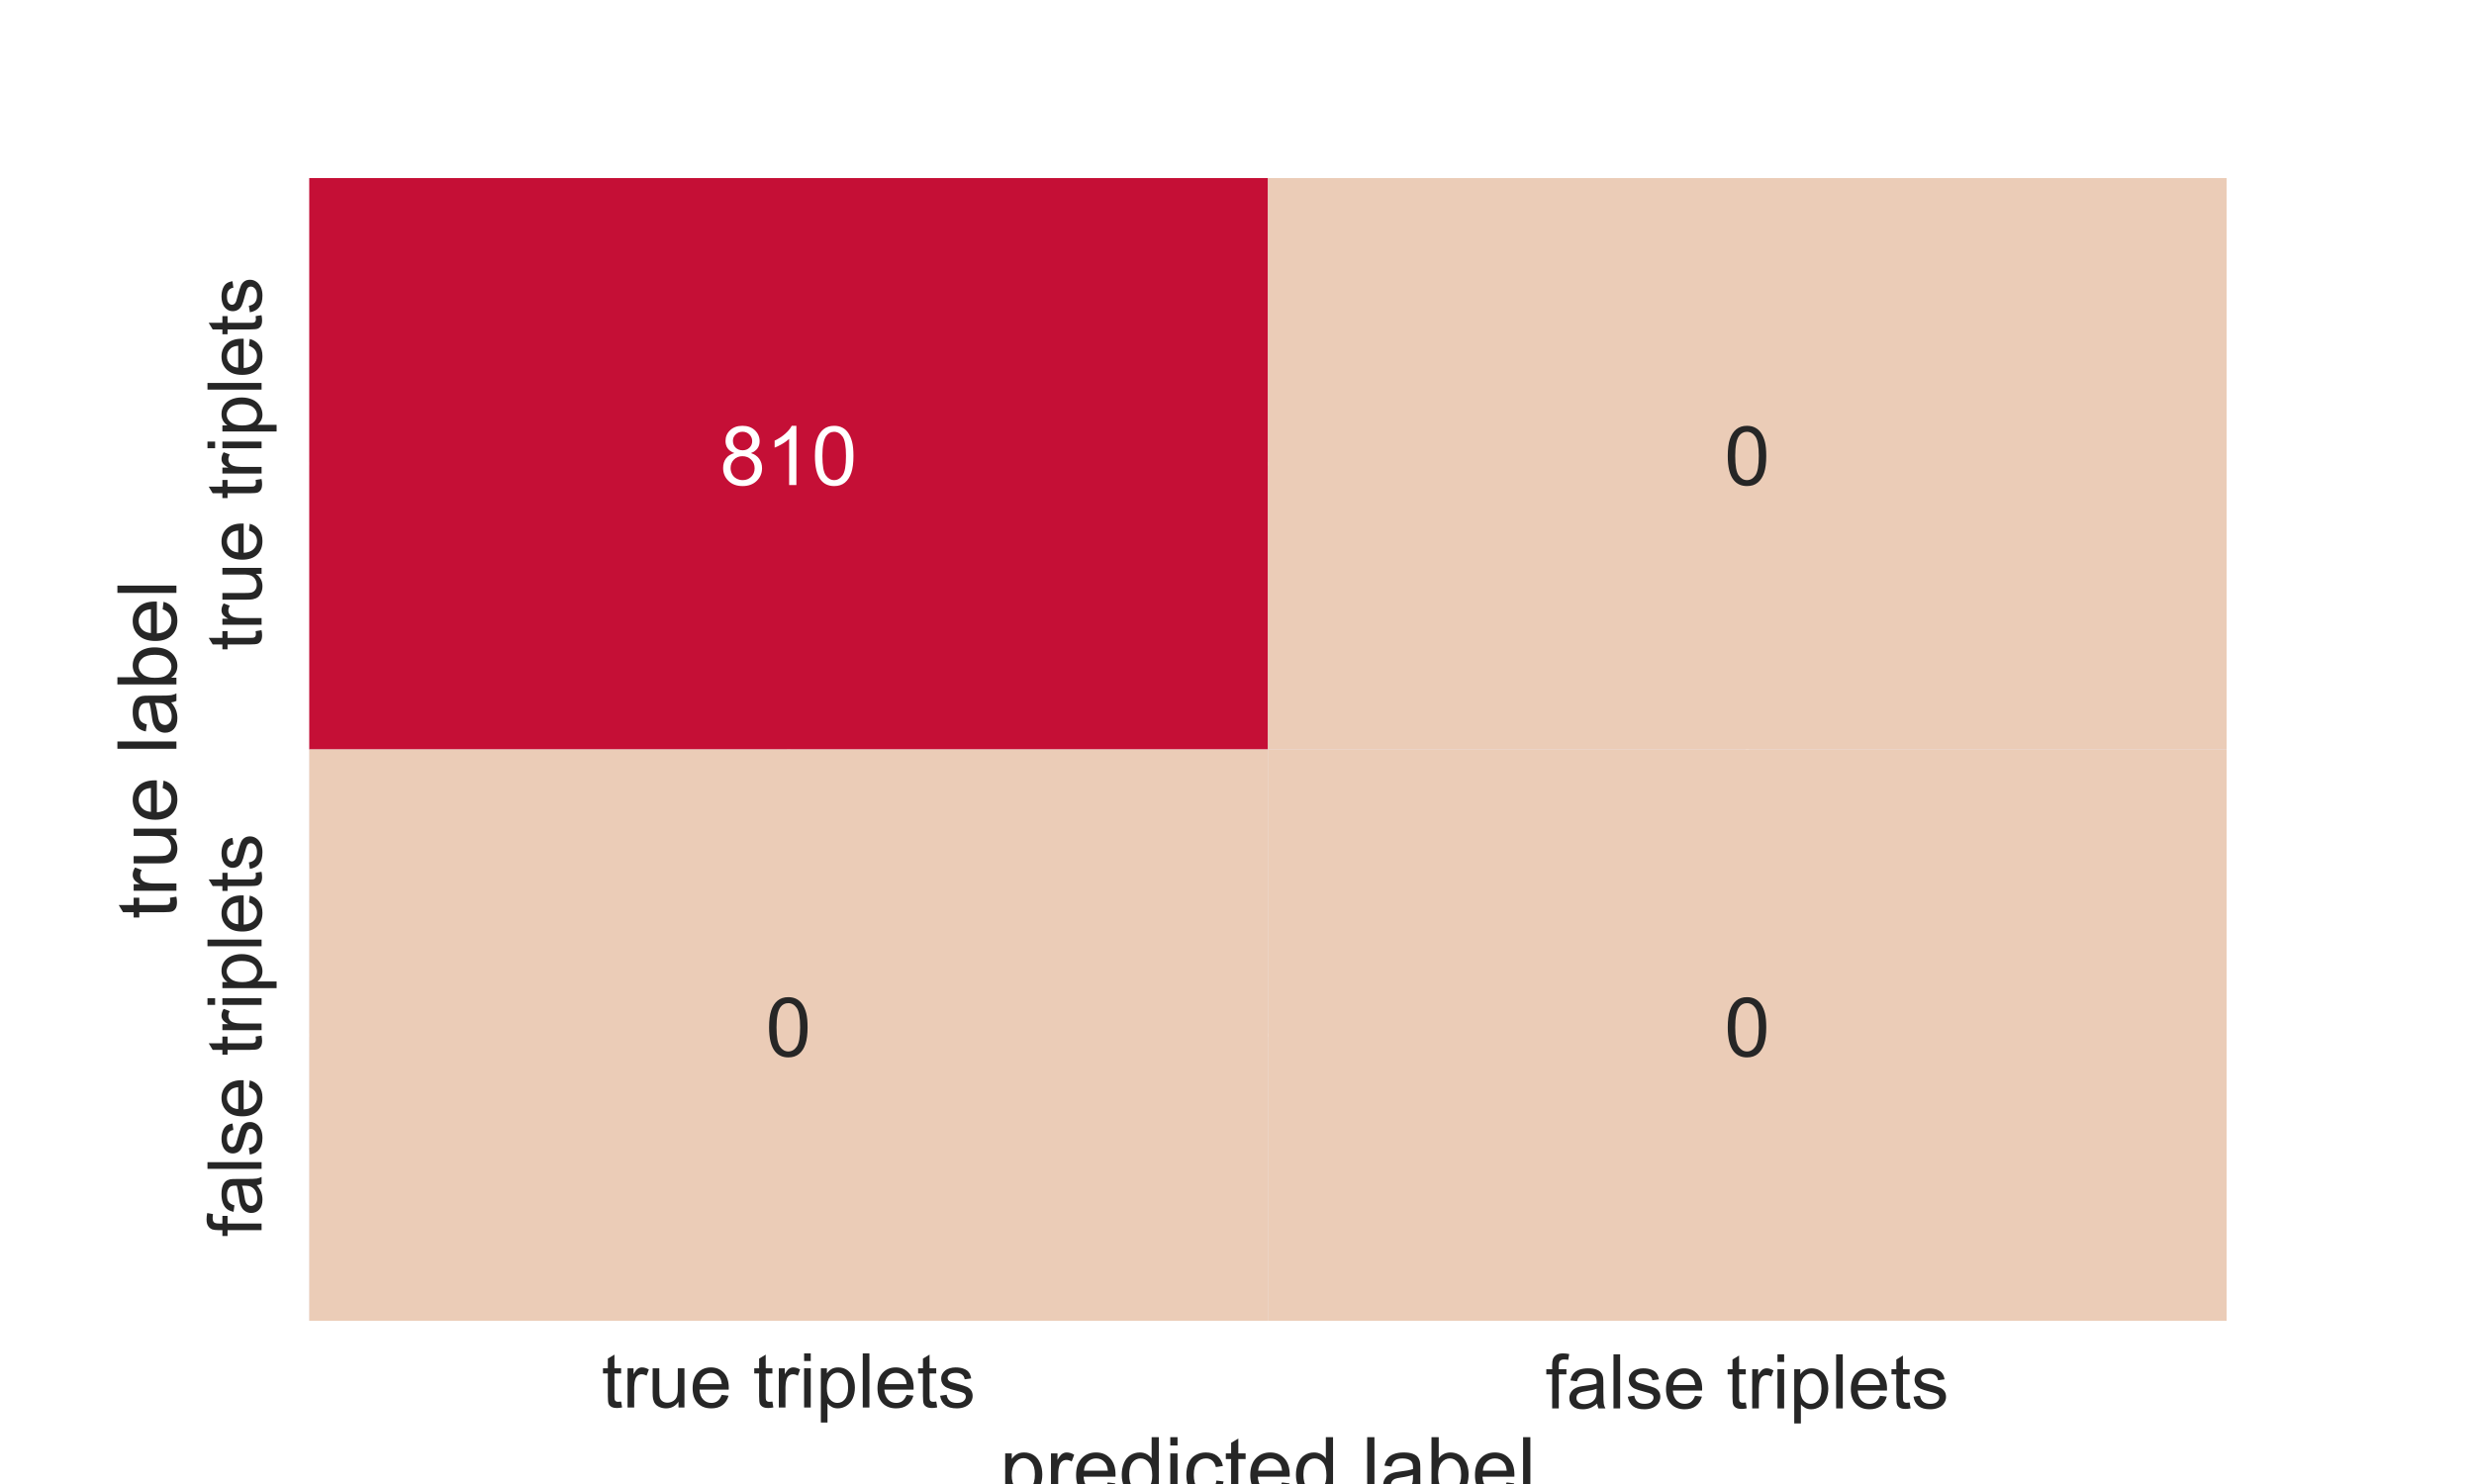
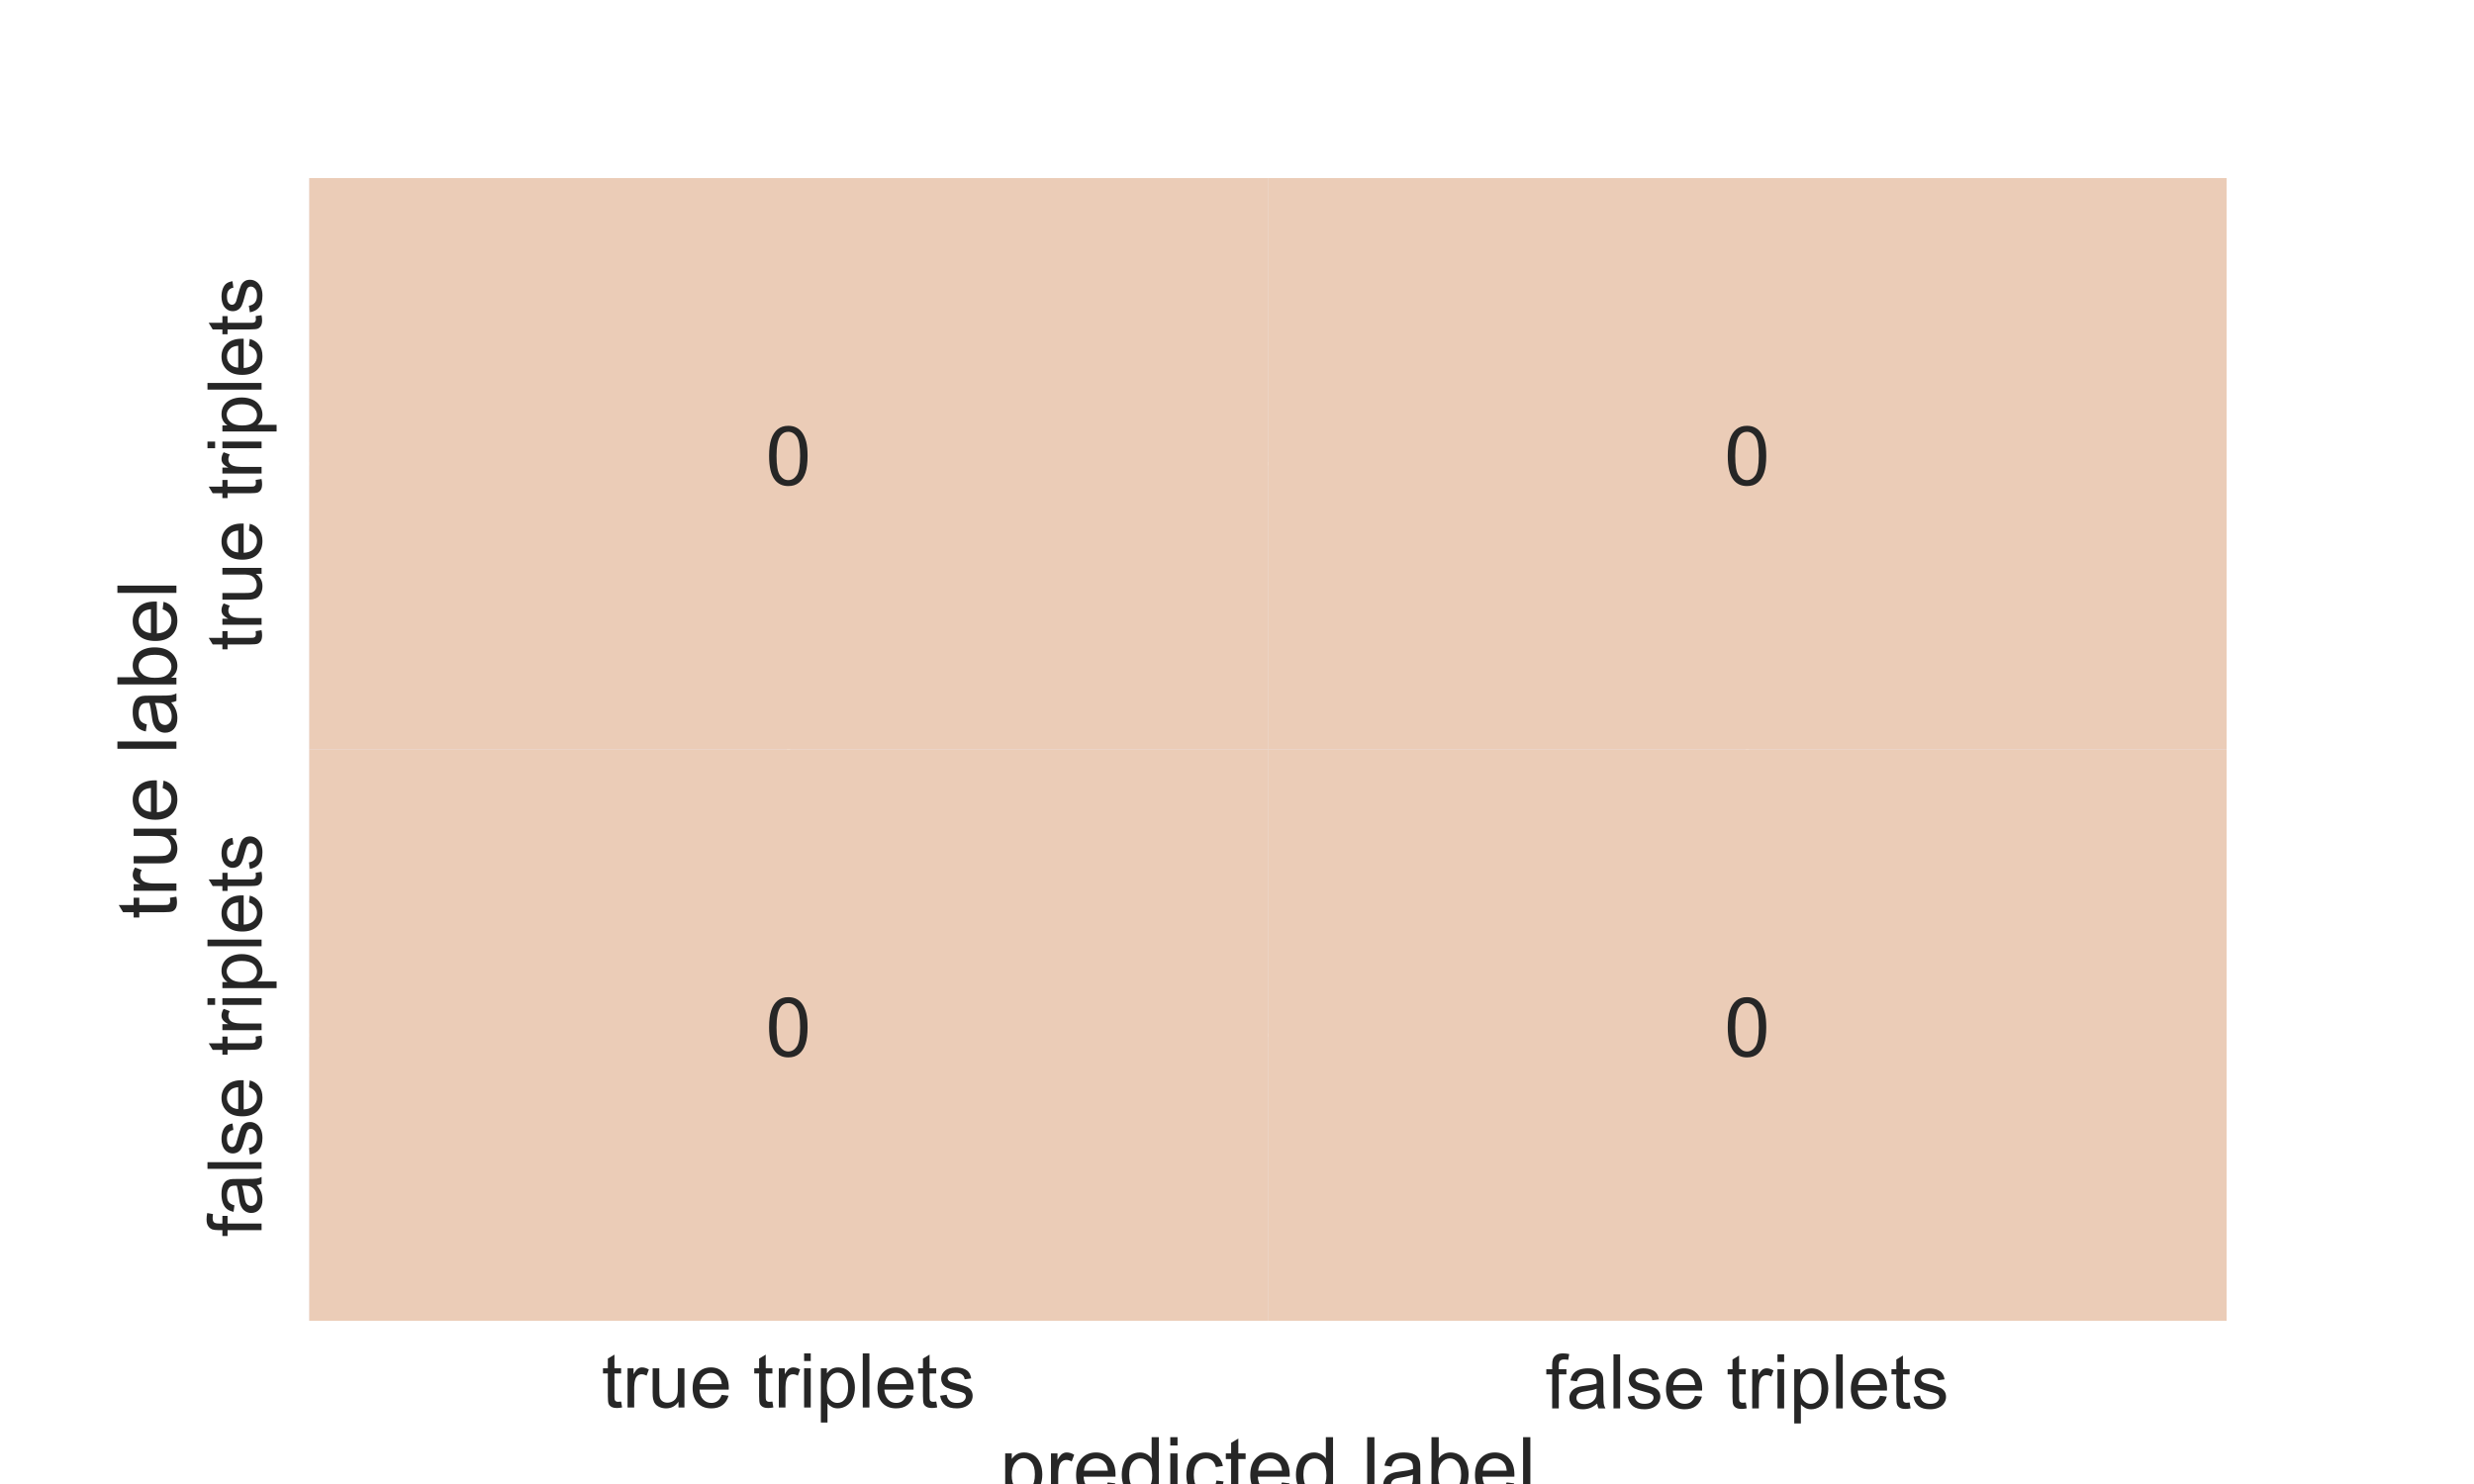
<svg xmlns="http://www.w3.org/2000/svg" xmlns:xlink="http://www.w3.org/1999/xlink" width="720pt" height="432pt" viewBox="0 0 720 432" version="1.1">
  <defs>
    <style type="text/css">*{stroke-linejoin: round; stroke-linecap: butt}</style>
  </defs>
  <g id="figure_1">
    <g id="patch_1">
      <path d="M 0 432  L 720 432  L 720 0  L 0 0  z " style="fill: #ffffff" />
    </g>
    <g id="axes_1">
      <g id="patch_2">
        <path d="M 90 384.48  L 648 384.48  L 648 51.84  L 90 51.84  z " style="fill: #eaeaf2" />
      </g>
      <g id="matplotlib.axis_1">
        <g id="xtick_1">
          <g id="line2d_1">
-             <path d="M 229.5 384.48  L 229.5 51.84  " clip-path="url(#pa2858f17a3)" style="fill: none; stroke: #ffffff; stroke-linecap: round" />
+             <path d="M 229.5 384.48 L 229.5 51.84  " clip-path="url(#p3ce4ef2abf)" style="fill: none; stroke: #ffffff; stroke-linecap: round" />
          </g>
          <g id="text_1">
            <g style="fill: #262626" transform="translate(175.0947 409.7272) scale(0.22 -0.22)">
              <defs>
                <path id="ArialMT-74" d="M 1650 503  L 1731 6  Q 1494 -44 1306 -44  Q 1000 -44 831 53  Q 663 150 594 308  Q 525 466 525 972  L 525 2881  L 113 2881  L 113 3319  L 525 3319  L 525 4141  L 1084 4478  L 1084 3319  L 1650 3319  L 1650 2881  L 1084 2881  L 1084 941  Q 1084 700 1114 631  Q 1144 563 1211 522  Q 1278 481 1403 481  Q 1497 481 1650 503  z " transform="scale(0.015625)" />
                <path id="ArialMT-72" d="M 416 0  L 416 3319  L 922 3319  L 922 2816  Q 1116 3169 1280 3281  Q 1444 3394 1641 3394  Q 1925 3394 2219 3213  L 2025 2691  Q 1819 2813 1613 2813  Q 1428 2813 1281 2702  Q 1134 2591 1072 2394  Q 978 2094 978 1738  L 978 0  L 416 0  z " transform="scale(0.015625)" />
                <path id="ArialMT-75" d="M 2597 0  L 2597 488  Q 2209 -75 1544 -75  Q 1250 -75 995 37  Q 741 150 617 320  Q 494 491 444 738  Q 409 903 409 1263  L 409 3319  L 972 3319  L 972 1478  Q 972 1038 1006 884  Q 1059 663 1231 536  Q 1403 409 1656 409  Q 1909 409 2131 539  Q 2353 669 2445 892  Q 2538 1116 2538 1541  L 2538 3319  L 3100 3319  L 3100 0  L 2597 0  z " transform="scale(0.015625)" />
                <path id="ArialMT-65" d="M 2694 1069  L 3275 997  Q 3138 488 2766 206  Q 2394 -75 1816 -75  Q 1088 -75 661 373  Q 234 822 234 1631  Q 234 2469 665 2931  Q 1097 3394 1784 3394  Q 2450 3394 2872 2941  Q 3294 2488 3294 1666  Q 3294 1616 3291 1516  L 816 1516  Q 847 969 1125 678  Q 1403 388 1819 388  Q 2128 388 2347 550  Q 2566 713 2694 1069  z M 847 1978  L 2700 1978  Q 2663 2397 2488 2606  Q 2219 2931 1791 2931  Q 1403 2931 1139 2672  Q 875 2413 847 1978  z " transform="scale(0.015625)" />
                <path id="ArialMT-20" transform="scale(0.015625)" />
                <path id="ArialMT-69" d="M 425 3934  L 425 4581  L 988 4581  L 988 3934  L 425 3934  z M 425 0  L 425 3319  L 988 3319  L 988 0  L 425 0  z " transform="scale(0.015625)" />
                <path id="ArialMT-70" d="M 422 -1272  L 422 3319  L 934 3319  L 934 2888  Q 1116 3141 1344 3267  Q 1572 3394 1897 3394  Q 2322 3394 2647 3175  Q 2972 2956 3137 2557  Q 3303 2159 3303 1684  Q 3303 1175 3120 767  Q 2938 359 2589 142  Q 2241 -75 1856 -75  Q 1575 -75 1351 44  Q 1128 163 984 344  L 984 -1272  L 422 -1272  z M 931 1641  Q 931 1000 1190 694  Q 1450 388 1819 388  Q 2194 388 2461 705  Q 2728 1022 2728 1688  Q 2728 2322 2467 2637  Q 2206 2953 1844 2953  Q 1484 2953 1207 2617  Q 931 2281 931 1641  z " transform="scale(0.015625)" />
                <path id="ArialMT-6c" d="M 409 0  L 409 4581  L 972 4581  L 972 0  L 409 0  z " transform="scale(0.015625)" />
                <path id="ArialMT-73" d="M 197 991  L 753 1078  Q 800 744 1014 566  Q 1228 388 1613 388  Q 2000 388 2187 545  Q 2375 703 2375 916  Q 2375 1106 2209 1216  Q 2094 1291 1634 1406  Q 1016 1563 777 1677  Q 538 1791 414 1992  Q 291 2194 291 2438  Q 291 2659 392 2848  Q 494 3038 669 3163  Q 800 3259 1026 3326  Q 1253 3394 1513 3394  Q 1903 3394 2198 3281  Q 2494 3169 2634 2976  Q 2775 2784 2828 2463  L 2278 2388  Q 2241 2644 2061 2787  Q 1881 2931 1553 2931  Q 1166 2931 1000 2803  Q 834 2675 834 2503  Q 834 2394 903 2306  Q 972 2216 1119 2156  Q 1203 2125 1616 2013  Q 2213 1853 2448 1751  Q 2684 1650 2818 1456  Q 2953 1263 2953 975  Q 2953 694 2789 445  Q 2625 197 2315 61  Q 2006 -75 1616 -75  Q 969 -75 630 194  Q 291 463 197 991  z " transform="scale(0.015625)" />
              </defs>
              <use xlink:href="#ArialMT-74" />
              <use xlink:href="#ArialMT-72" x="27.783" />
              <use xlink:href="#ArialMT-75" x="61.084" />
              <use xlink:href="#ArialMT-65" x="116.699" />
              <use xlink:href="#ArialMT-20" x="172.314" />
              <use xlink:href="#ArialMT-74" x="200.098" />
              <use xlink:href="#ArialMT-72" x="227.881" />
              <use xlink:href="#ArialMT-69" x="261.182" />
              <use xlink:href="#ArialMT-70" x="283.398" />
              <use xlink:href="#ArialMT-6c" x="339.014" />
              <use xlink:href="#ArialMT-65" x="361.23" />
              <use xlink:href="#ArialMT-74" x="416.846" />
              <use xlink:href="#ArialMT-73" x="444.629" />
            </g>
          </g>
        </g>
        <g id="xtick_2">
          <g id="line2d_2">
-             <path d="M 508.5 384.48  L 508.5 51.84  " clip-path="url(#pa2858f17a3)" style="fill: none; stroke: #ffffff; stroke-linecap: round" />
+             <path d="M 508.5 384.48 L 508.5 51.84  " clip-path="url(#p3ce4ef2abf)" style="fill: none; stroke: #ffffff; stroke-linecap: round" />
          </g>
          <g id="text_2">
            <g style="fill: #262626" transform="translate(449.8133 409.9953) scale(0.22 -0.22)">
              <defs>
                <path id="ArialMT-66" d="M 556 0  L 556 2881  L 59 2881  L 59 3319  L 556 3319  L 556 3672  Q 556 4006 616 4169  Q 697 4388 901 4523  Q 1106 4659 1475 4659  Q 1713 4659 2000 4603  L 1916 4113  Q 1741 4144 1584 4144  Q 1328 4144 1222 4034  Q 1116 3925 1116 3625  L 1116 3319  L 1763 3319  L 1763 2881  L 1116 2881  L 1116 0  L 556 0  z " transform="scale(0.015625)" />
                <path id="ArialMT-61" d="M 2588 409  Q 2275 144 1986 34  Q 1697 -75 1366 -75  Q 819 -75 525 192  Q 231 459 231 875  Q 231 1119 342 1320  Q 453 1522 633 1644  Q 813 1766 1038 1828  Q 1203 1872 1538 1913  Q 2219 1994 2541 2106  Q 2544 2222 2544 2253  Q 2544 2597 2384 2738  Q 2169 2928 1744 2928  Q 1347 2928 1158 2789  Q 969 2650 878 2297  L 328 2372  Q 403 2725 575 2942  Q 747 3159 1072 3276  Q 1397 3394 1825 3394  Q 2250 3394 2515 3294  Q 2781 3194 2906 3042  Q 3031 2891 3081 2659  Q 3109 2516 3109 2141  L 3109 1391  Q 3109 606 3145 398  Q 3181 191 3288 0  L 2700 0  Q 2613 175 2588 409  z M 2541 1666  Q 2234 1541 1622 1453  Q 1275 1403 1131 1340  Q 988 1278 909 1158  Q 831 1038 831 891  Q 831 666 1001 516  Q 1172 366 1500 366  Q 1825 366 2078 508  Q 2331 650 2450 897  Q 2541 1088 2541 1459  L 2541 1666  z " transform="scale(0.015625)" />
              </defs>
              <use xlink:href="#ArialMT-66" />
              <use xlink:href="#ArialMT-61" x="27.783" />
              <use xlink:href="#ArialMT-6c" x="83.398" />
              <use xlink:href="#ArialMT-73" x="105.615" />
              <use xlink:href="#ArialMT-65" x="155.615" />
              <use xlink:href="#ArialMT-20" x="211.23" />
              <use xlink:href="#ArialMT-74" x="239.014" />
              <use xlink:href="#ArialMT-72" x="266.797" />
              <use xlink:href="#ArialMT-69" x="300.098" />
              <use xlink:href="#ArialMT-70" x="322.314" />
              <use xlink:href="#ArialMT-6c" x="377.93" />
              <use xlink:href="#ArialMT-65" x="400.146" />
              <use xlink:href="#ArialMT-74" x="455.762" />
              <use xlink:href="#ArialMT-73" x="483.545" />
            </g>
          </g>
        </g>
        <g id="text_3">
          <g style="fill: #262626" transform="translate(290.9531 435.5466) scale(0.24 -0.24)">
            <defs>
              <path id="ArialMT-64" d="M 2575 0  L 2575 419  Q 2259 -75 1647 -75  Q 1250 -75 917 144  Q 584 363 401 755  Q 219 1147 219 1656  Q 219 2153 384 2558  Q 550 2963 881 3178  Q 1213 3394 1622 3394  Q 1922 3394 2156 3267  Q 2391 3141 2538 2938  L 2538 4581  L 3097 4581  L 3097 0  L 2575 0  z M 797 1656  Q 797 1019 1065 703  Q 1334 388 1700 388  Q 2069 388 2326 689  Q 2584 991 2584 1609  Q 2584 2291 2321 2609  Q 2059 2928 1675 2928  Q 1300 2928 1048 2622  Q 797 2316 797 1656  z " transform="scale(0.015625)" />
              <path id="ArialMT-63" d="M 2588 1216  L 3141 1144  Q 3050 572 2676 248  Q 2303 -75 1759 -75  Q 1078 -75 664 370  Q 250 816 250 1647  Q 250 2184 428 2587  Q 606 2991 970 3192  Q 1334 3394 1763 3394  Q 2303 3394 2647 3120  Q 2991 2847 3088 2344  L 2541 2259  Q 2463 2594 2264 2762  Q 2066 2931 1784 2931  Q 1359 2931 1093 2626  Q 828 2322 828 1663  Q 828 994 1084 691  Q 1341 388 1753 388  Q 2084 388 2306 591  Q 2528 794 2588 1216  z " transform="scale(0.015625)" />
              <path id="ArialMT-62" d="M 941 0  L 419 0  L 419 4581  L 981 4581  L 981 2947  Q 1338 3394 1891 3394  Q 2197 3394 2470 3270  Q 2744 3147 2920 2923  Q 3097 2700 3197 2384  Q 3297 2069 3297 1709  Q 3297 856 2875 390  Q 2453 -75 1863 -75  Q 1275 -75 941 416  L 941 0  z M 934 1684  Q 934 1088 1097 822  Q 1363 388 1816 388  Q 2184 388 2453 708  Q 2722 1028 2722 1663  Q 2722 2313 2464 2622  Q 2206 2931 1841 2931  Q 1472 2931 1203 2611  Q 934 2291 934 1684  z " transform="scale(0.015625)" />
            </defs>
            <use xlink:href="#ArialMT-70" />
            <use xlink:href="#ArialMT-72" x="55.615" />
            <use xlink:href="#ArialMT-65" x="88.916" />
            <use xlink:href="#ArialMT-64" x="144.531" />
            <use xlink:href="#ArialMT-69" x="200.146" />
            <use xlink:href="#ArialMT-63" x="222.363" />
            <use xlink:href="#ArialMT-74" x="272.363" />
            <use xlink:href="#ArialMT-65" x="300.146" />
            <use xlink:href="#ArialMT-64" x="355.762" />
            <use xlink:href="#ArialMT-20" x="411.377" />
            <use xlink:href="#ArialMT-6c" x="439.16" />
            <use xlink:href="#ArialMT-61" x="461.377" />
            <use xlink:href="#ArialMT-62" x="516.992" />
            <use xlink:href="#ArialMT-65" x="572.607" />
            <use xlink:href="#ArialMT-6c" x="628.223" />
          </g>
        </g>
      </g>
      <g id="matplotlib.axis_2">
        <g id="ytick_1">
          <g id="line2d_3">
-             <path d="M 90 135  L 648 135  " clip-path="url(#pa2858f17a3)" style="fill: none; stroke: #ffffff; stroke-linecap: round" />
+             <path d="M 90 135 L 648 135  " clip-path="url(#p3ce4ef2abf)" style="fill: none; stroke: #ffffff; stroke-linecap: round" />
          </g>
          <g id="text_4">
            <g style="fill: #262626" transform="translate(76.1275 189.4053) rotate(-90) scale(0.22 -0.22)">
              <use xlink:href="#ArialMT-74" />
              <use xlink:href="#ArialMT-72" x="27.783" />
              <use xlink:href="#ArialMT-75" x="61.084" />
              <use xlink:href="#ArialMT-65" x="116.699" />
              <use xlink:href="#ArialMT-20" x="172.314" />
              <use xlink:href="#ArialMT-74" x="200.098" />
              <use xlink:href="#ArialMT-72" x="227.881" />
              <use xlink:href="#ArialMT-69" x="261.182" />
              <use xlink:href="#ArialMT-70" x="283.398" />
              <use xlink:href="#ArialMT-6c" x="339.014" />
              <use xlink:href="#ArialMT-65" x="361.23" />
              <use xlink:href="#ArialMT-74" x="416.846" />
              <use xlink:href="#ArialMT-73" x="444.629" />
            </g>
          </g>
        </g>
        <g id="ytick_2">
          <g id="line2d_4">
-             <path d="M 90 301.32  L 648 301.32  " clip-path="url(#pa2858f17a3)" style="fill: none; stroke: #ffffff; stroke-linecap: round" />
+             <path d="M 90 301.32 L 648 301.32  " clip-path="url(#p3ce4ef2abf)" style="fill: none; stroke: #ffffff; stroke-linecap: round" />
          </g>
          <g id="text_5">
            <g style="fill: #262626" transform="translate(76.1275 360.0067) rotate(-90) scale(0.22 -0.22)">
              <use xlink:href="#ArialMT-66" />
              <use xlink:href="#ArialMT-61" x="27.783" />
              <use xlink:href="#ArialMT-6c" x="83.398" />
              <use xlink:href="#ArialMT-73" x="105.615" />
              <use xlink:href="#ArialMT-65" x="155.615" />
              <use xlink:href="#ArialMT-20" x="211.23" />
              <use xlink:href="#ArialMT-74" x="239.014" />
              <use xlink:href="#ArialMT-72" x="266.797" />
              <use xlink:href="#ArialMT-69" x="300.098" />
              <use xlink:href="#ArialMT-70" x="322.314" />
              <use xlink:href="#ArialMT-6c" x="377.93" />
              <use xlink:href="#ArialMT-65" x="400.146" />
              <use xlink:href="#ArialMT-74" x="455.762" />
              <use xlink:href="#ArialMT-73" x="483.545" />
            </g>
          </g>
        </g>
        <g id="text_6">
          <g style="fill: #262626" transform="translate(51.34219 267.5213) rotate(-90) scale(0.24 -0.24)">
            <use xlink:href="#ArialMT-74" />
            <use xlink:href="#ArialMT-72" x="27.783" />
            <use xlink:href="#ArialMT-75" x="61.084" />
            <use xlink:href="#ArialMT-65" x="116.699" />
            <use xlink:href="#ArialMT-20" x="172.314" />
            <use xlink:href="#ArialMT-6c" x="200.098" />
            <use xlink:href="#ArialMT-61" x="222.314" />
            <use xlink:href="#ArialMT-62" x="277.93" />
            <use xlink:href="#ArialMT-65" x="333.545" />
            <use xlink:href="#ArialMT-6c" x="389.16" />
          </g>
        </g>
      </g>
      <g id="QuadMesh_1">
-         <path d="M 90 51.84  L 369 51.84  L 369 218.16  L 90 218.16  L 90 51.84  " clip-path="url(#pa2858f17a3)" style="fill: #c50f36" />
-         <path d="M 369 51.84  L 648 51.84  L 648 218.16  L 369 218.16  L 369 51.84  " clip-path="url(#pa2858f17a3)" style="fill: #ebccb7" />
-         <path d="M 90 218.16  L 369 218.16  L 369 384.48  L 90 384.48  L 90 218.16  " clip-path="url(#pa2858f17a3)" style="fill: #ebccb7" />
-         <path d="M 369 218.16  L 648 218.16  L 648 384.48  L 369 384.48  L 369 218.16  " clip-path="url(#pa2858f17a3)" style="fill: #ebccb7" />
+         <path d="M 90 51.84 L 369 51.84  L 369 218.16  L 90 218.16  L 90 51.84  " clip-path="url(#p3ce4ef2abf)" style="fill: #ebccb7" />
+         <path d="M 369 51.84 L 648 51.84  L 648 218.16  L 369 218.16  L 369 51.84  " clip-path="url(#p3ce4ef2abf)" style="fill: #ebccb7" />
+         <path d="M 90 218.16 L 369 218.16  L 369 384.48  L 90 384.48  L 90 218.16  " clip-path="url(#p3ce4ef2abf)" style="fill: #ebccb7" />
+         <path d="M 369 218.16 L 648 218.16  L 648 384.48  L 369 384.48  L 369 218.16  " clip-path="url(#p3ce4ef2abf)" style="fill: #ebccb7" />
      </g>
      <g id="text_7">
-         <g style="fill: #ffffff" transform="translate(209.4806 141.2044) scale(0.24 -0.24)">
+         <g style="fill: #262626" transform="translate(222.8269 141.2044) scale(0.24 -0.24)">
          <defs>
-             <path id="ArialMT-38" d="M 1131 2484  Q 781 2613 612 2850  Q 444 3088 444 3419  Q 444 3919 803 4259  Q 1163 4600 1759 4600  Q 2359 4600 2725 4251  Q 3091 3903 3091 3403  Q 3091 3084 2923 2848  Q 2756 2613 2416 2484  Q 2838 2347 3058 2040  Q 3278 1734 3278 1309  Q 3278 722 2862 322  Q 2447 -78 1769 -78  Q 1091 -78 675 323  Q 259 725 259 1325  Q 259 1772 486 2073  Q 713 2375 1131 2484  z M 1019 3438  Q 1019 3113 1228 2906  Q 1438 2700 1772 2700  Q 2097 2700 2305 2904  Q 2513 3109 2513 3406  Q 2513 3716 2298 3927  Q 2084 4138 1766 4138  Q 1444 4138 1231 3931  Q 1019 3725 1019 3438  z M 838 1322  Q 838 1081 952 856  Q 1066 631 1291 507  Q 1516 384 1775 384  Q 2178 384 2440 643  Q 2703 903 2703 1303  Q 2703 1709 2433 1975  Q 2163 2241 1756 2241  Q 1359 2241 1098 1978  Q 838 1716 838 1322  z " transform="scale(0.015625)" />
-             <path id="ArialMT-31" d="M 2384 0  L 1822 0  L 1822 3584  Q 1619 3391 1289 3197  Q 959 3003 697 2906  L 697 3450  Q 1169 3672 1522 3987  Q 1875 4303 2022 4600  L 2384 4600  L 2384 0  z " transform="scale(0.015625)" />
-             <path id="ArialMT-30" d="M 266 2259  Q 266 3072 433 3567  Q 600 4063 929 4331  Q 1259 4600 1759 4600  Q 2128 4600 2406 4451  Q 2684 4303 2865 4023  Q 3047 3744 3150 3342  Q 3253 2941 3253 2259  Q 3253 1453 3087 958  Q 2922 463 2592 192  Q 2263 -78 1759 -78  Q 1097 -78 719 397  Q 266 969 266 2259  z M 844 2259  Q 844 1131 1108 757  Q 1372 384 1759 384  Q 2147 384 2411 759  Q 2675 1134 2675 2259  Q 2675 3391 2411 3762  Q 2147 4134 1753 4134  Q 1366 4134 1134 3806  Q 844 3388 844 2259  z " transform="scale(0.015625)" />
+             <path id="ArialMT-30" d="M 266 2259 Q 266 3072 433 3567  Q 600 4063 929 4331  Q 1259 4600 1759 4600  Q 2128 4600 2406 4451  Q 2684 4303 2865 4023  Q 3047 3744 3150 3342  Q 3253 2941 3253 2259  Q 3253 1453 3087 958  Q 2922 463 2592 192  Q 2263 -78 1759 -78  Q 1097 -78 719 397  Q 266 969 266 2259  z M 844 2259  Q 844 1131 1108 757  Q 1372 384 1759 384  Q 2147 384 2411 759  Q 2675 1134 2675 2259  Q 2675 3391 2411 3762  Q 2147 4134 1753 4134  Q 1366 4134 1134 3806  Q 844 3388 844 2259  z " transform="scale(0.015625)" />
          </defs>
-           <use xlink:href="#ArialMT-38" />
-           <use xlink:href="#ArialMT-31" x="55.615" />
-           <use xlink:href="#ArialMT-30" x="111.23" />
+           <use xlink:href="#ArialMT-30" />
        </g>
      </g>
      <g id="text_8">
        <g style="fill: #262626" transform="translate(501.8269 141.2044) scale(0.24 -0.24)">
          <use xlink:href="#ArialMT-30" />
        </g>
      </g>
      <g id="text_9">
        <g style="fill: #262626" transform="translate(222.8269 307.5244) scale(0.24 -0.24)">
          <use xlink:href="#ArialMT-30" />
        </g>
      </g>
      <g id="text_10">
        <g style="fill: #262626" transform="translate(501.8269 307.5244) scale(0.24 -0.24)">
          <use xlink:href="#ArialMT-30" />
        </g>
      </g>
    </g>
  </g>
  <defs>
-     <clipPath id="pa2858f17a3">
+     <clipPath id="p3ce4ef2abf">
      <rect x="90" y="51.84" width="558" height="332.64" />
    </clipPath>
  </defs>
</svg>
